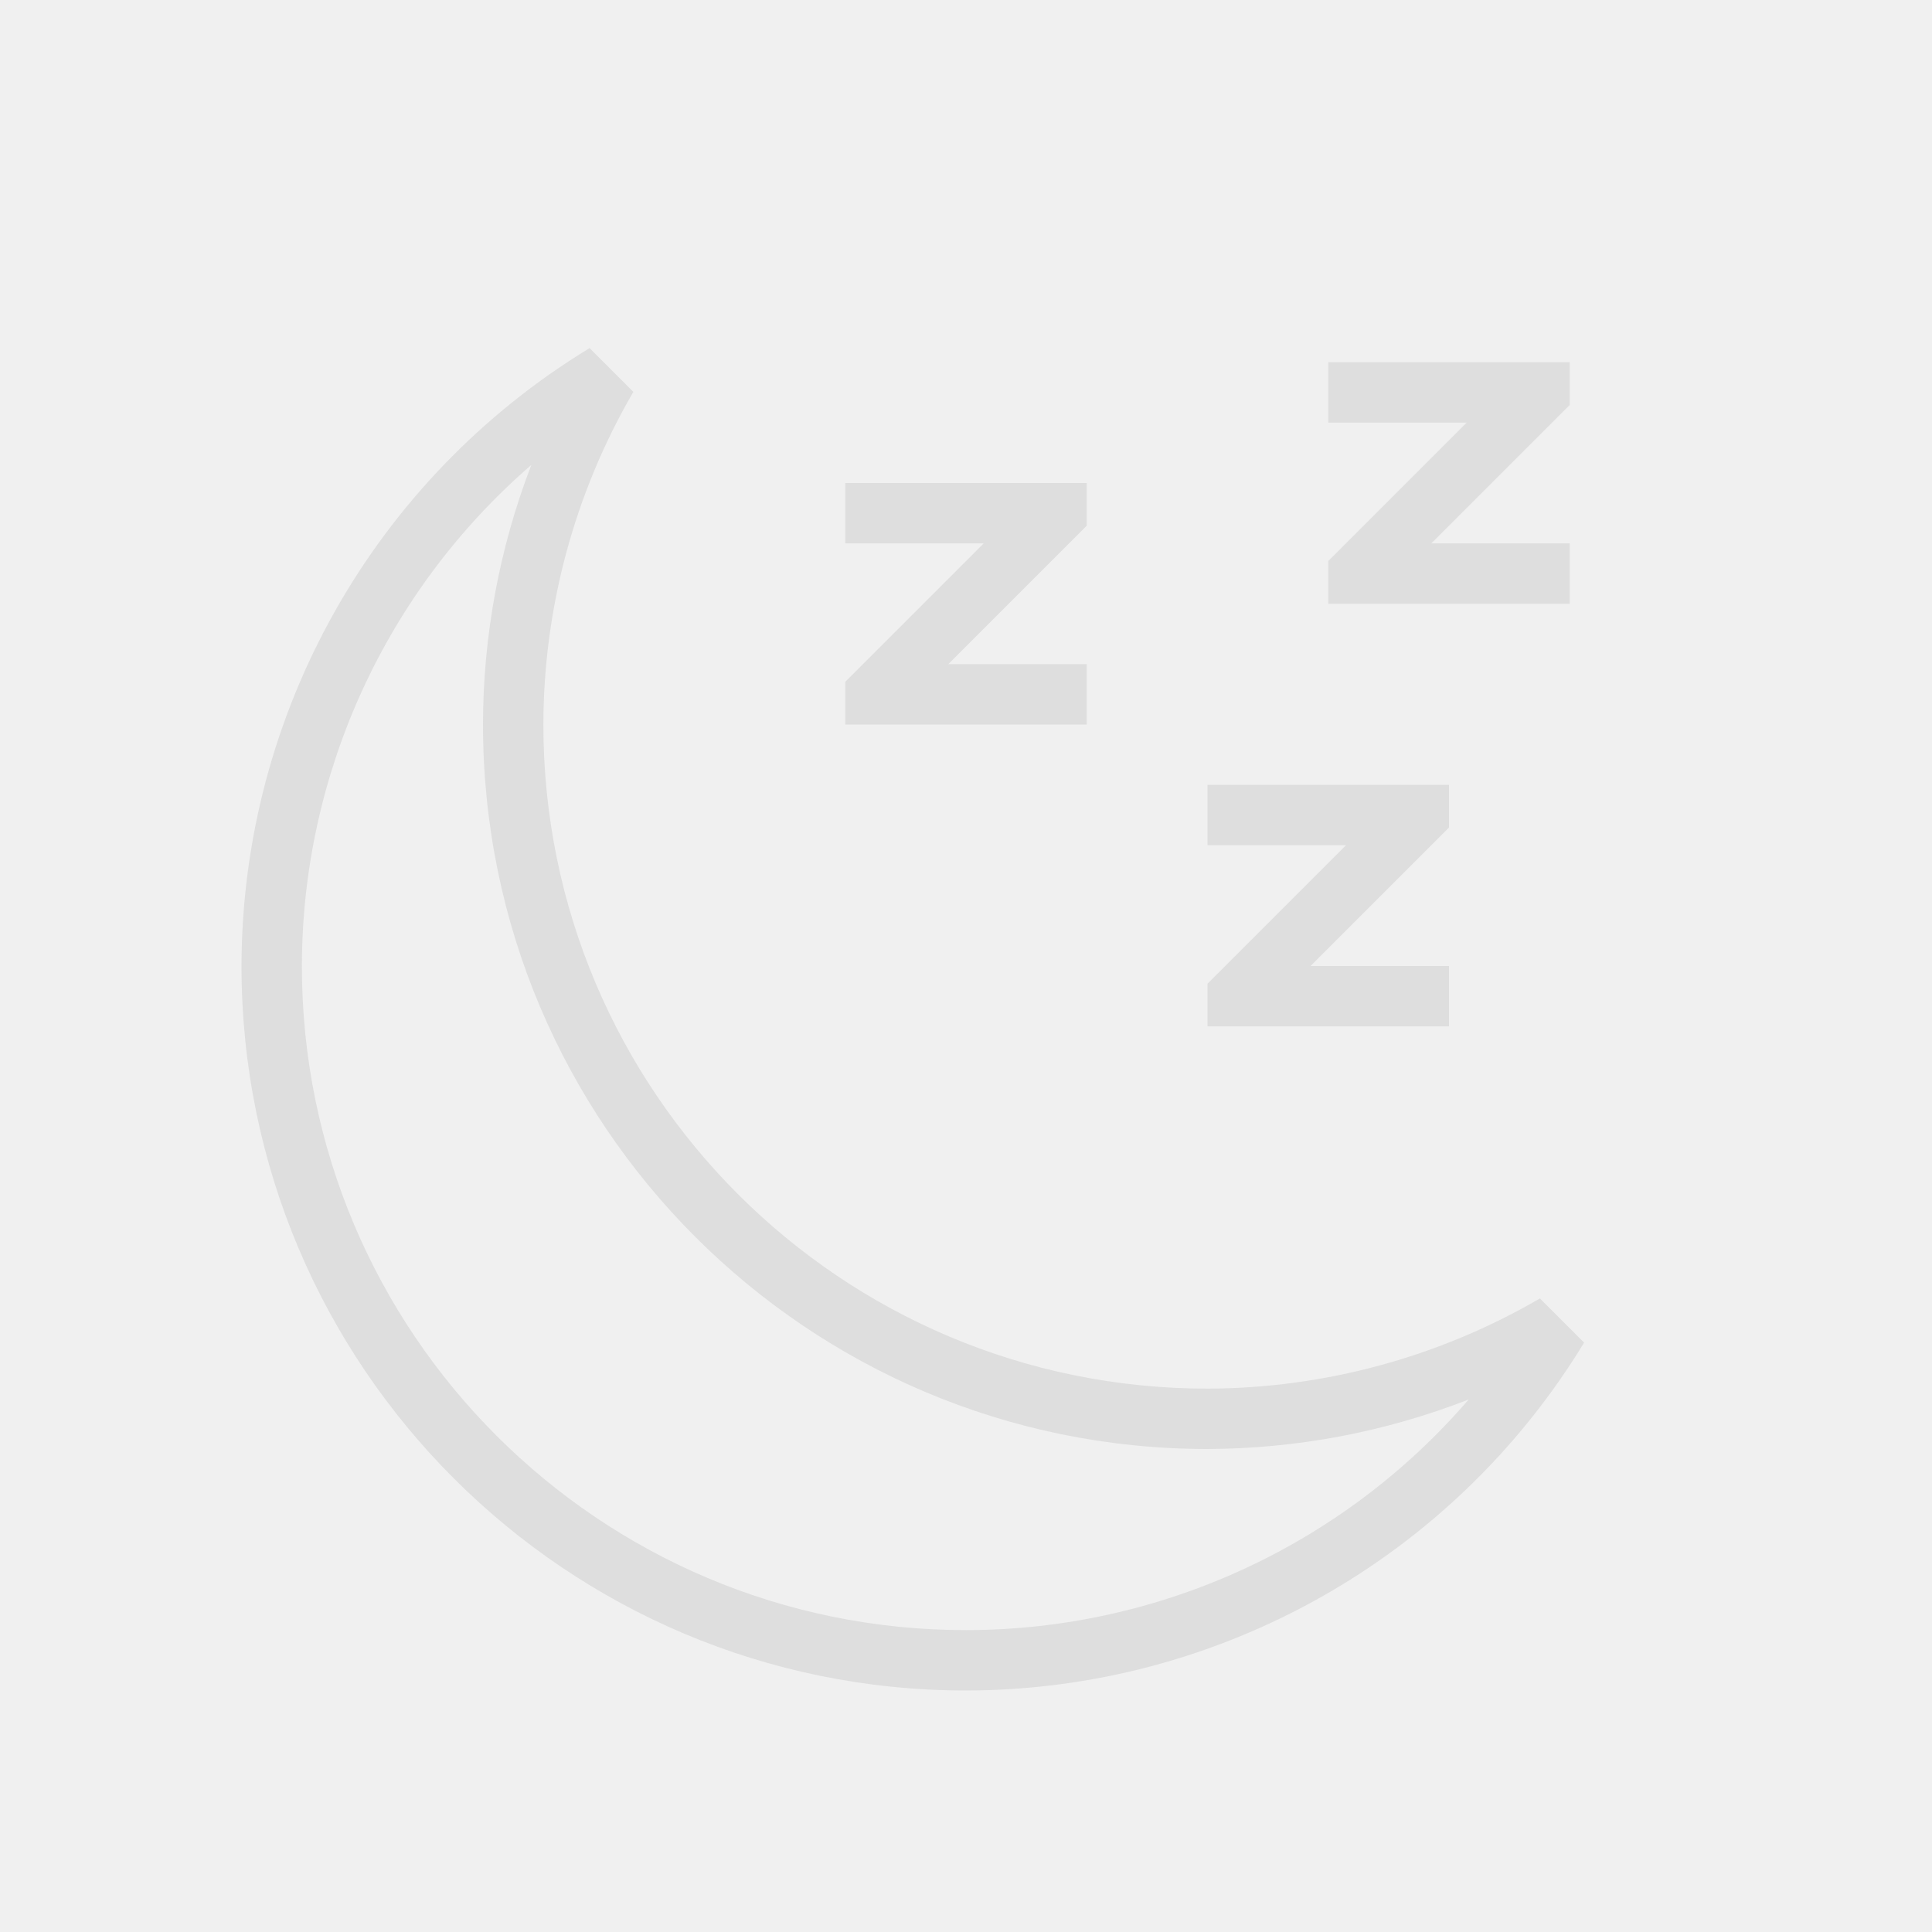
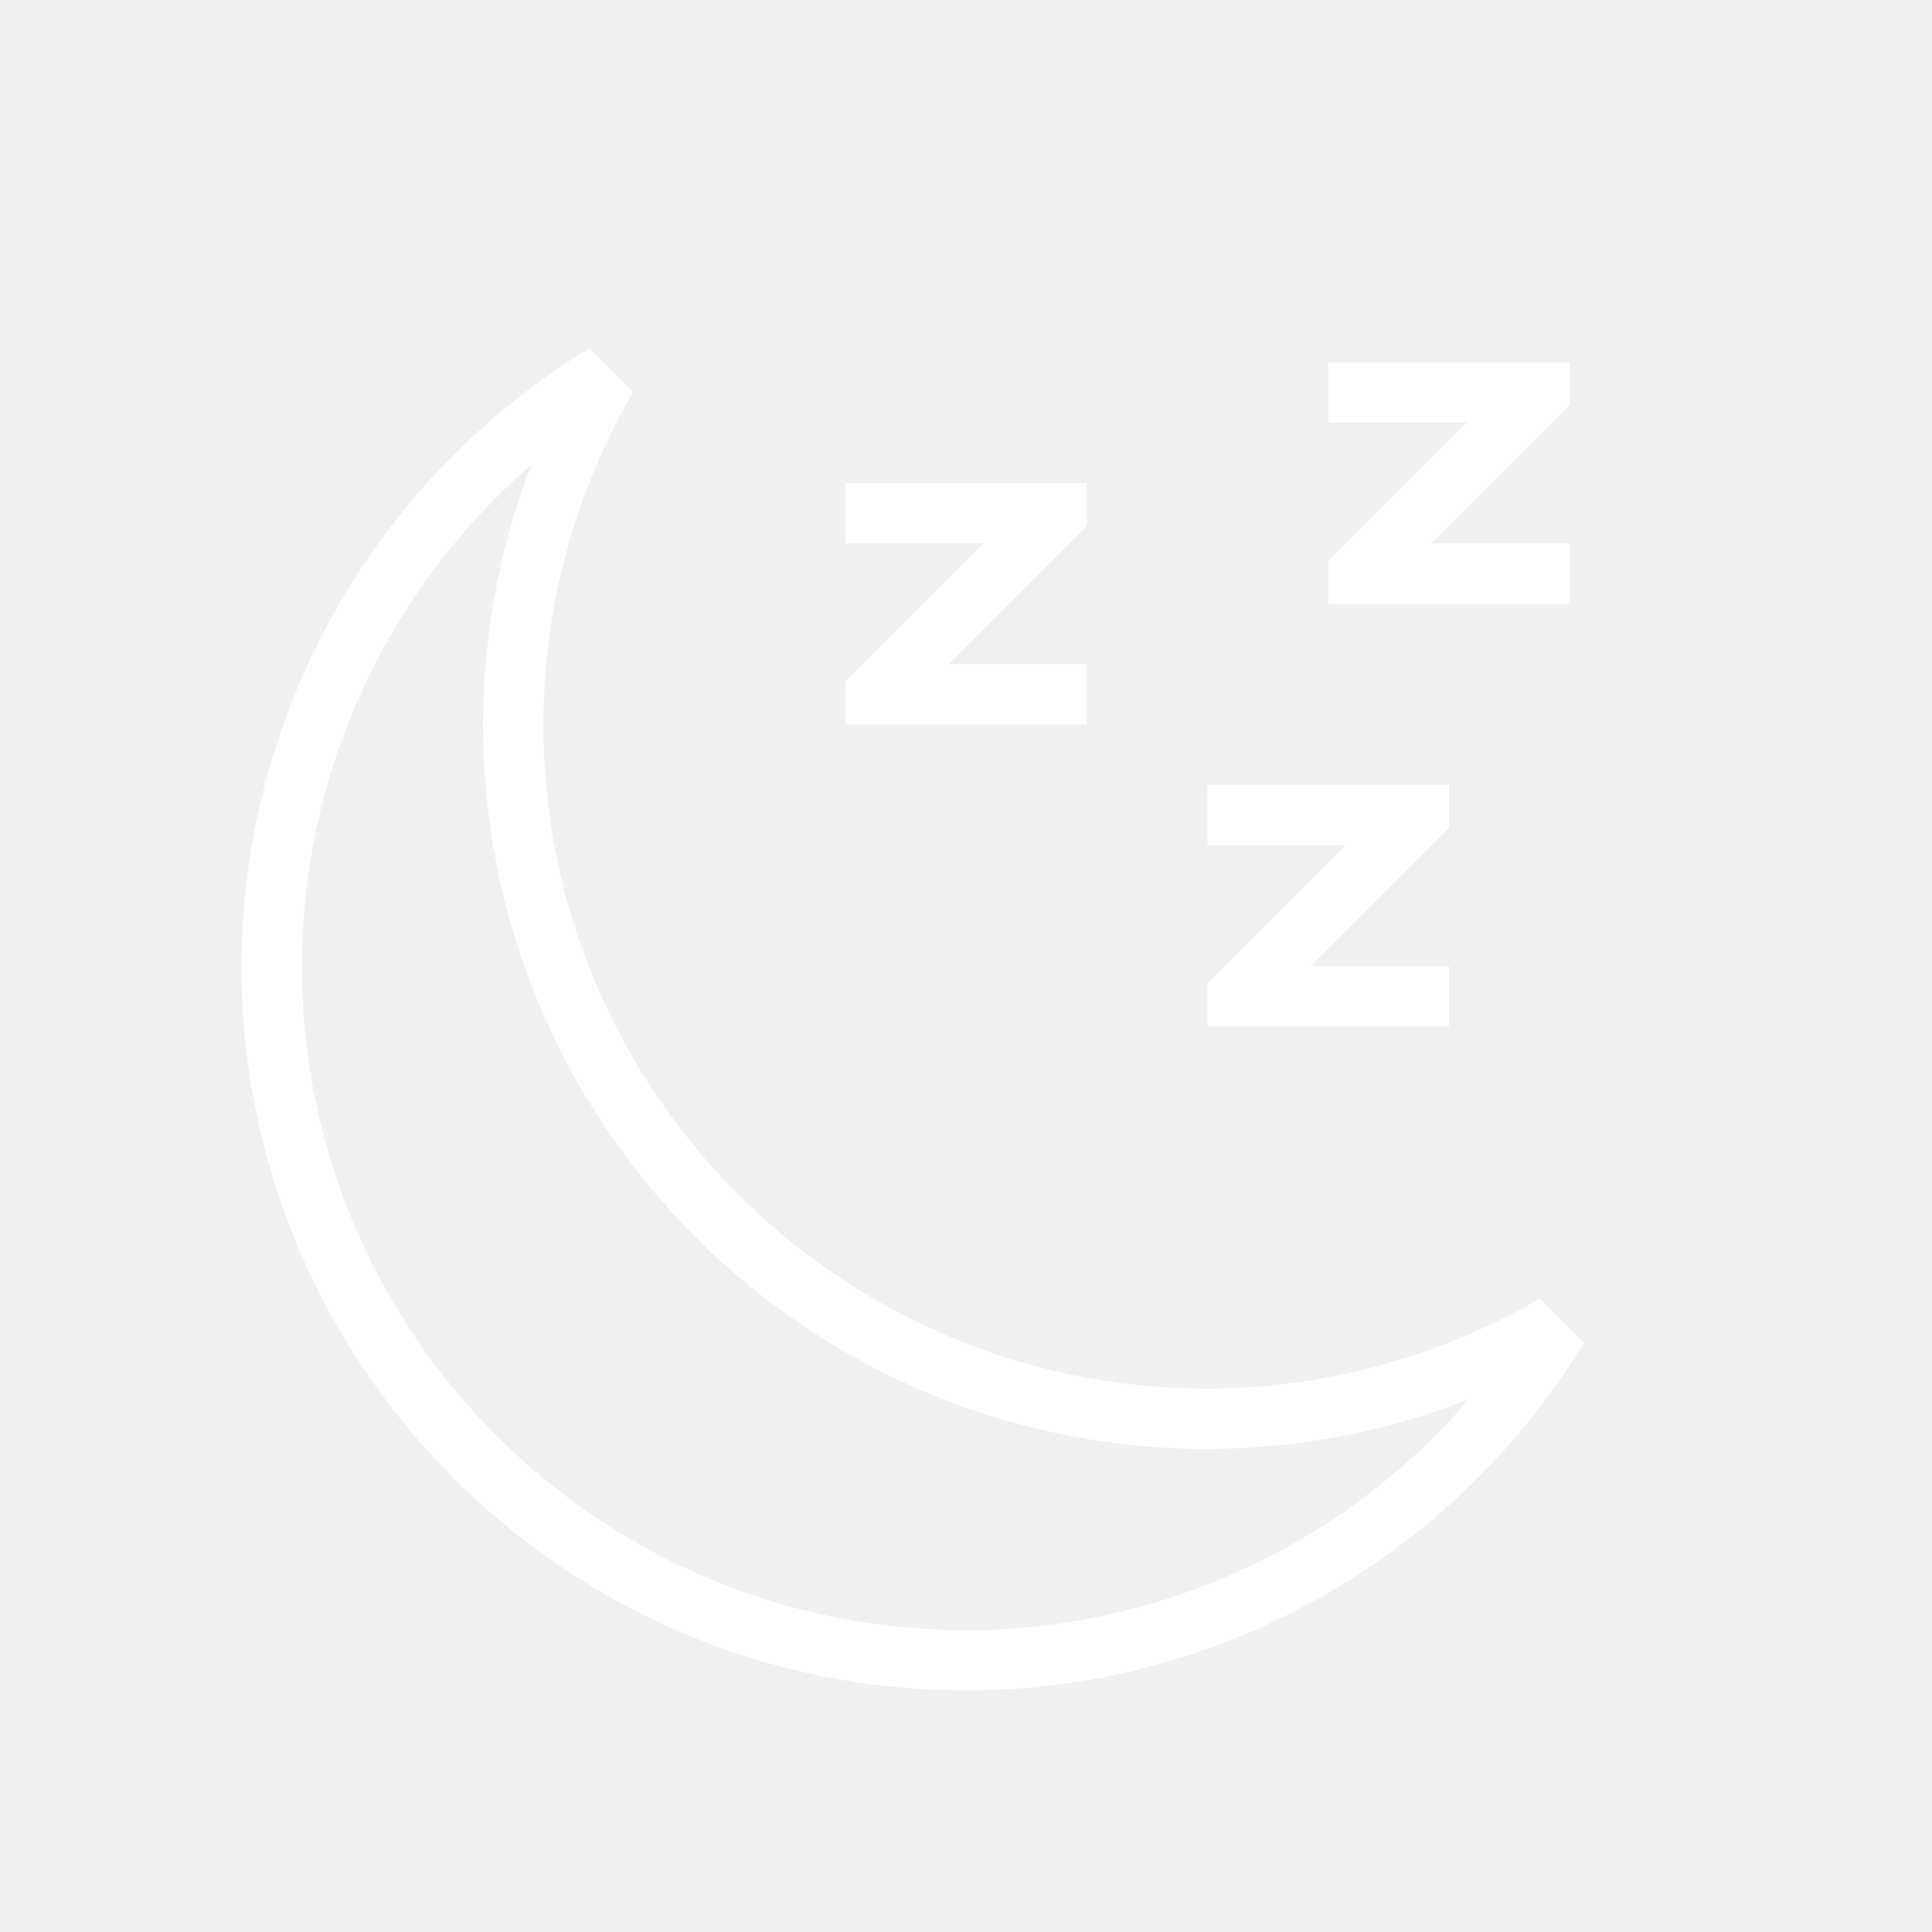
- <svg xmlns="http://www.w3.org/2000/svg" viewBox="0 0 32 32">
-   <style type="text/css" id="current-color-scheme">
-         .ColorScheme-Text {
+ <svg xmlns="http://www.w3.org/2000/svg" version="1.1" viewBox="0 0 32 32">
+   <style id="current-color-scheme" type="text/css">.ColorScheme-Text {
            color:#dedede;
-         }
-     </style>
-   <g class="ColorScheme-Text" fill="currentColor">
+         }</style>
+   <g class="ColorScheme-Text" fill="#fff">
    <path d="M9.762 5.762a12 12 0 0 0-.004.008A12 12 0 0 0 4 16a12 12 0 0 0 12 12 12 12 0 0 0 10.238-5.762l-.732-.732A11 11 0 0 1 20 23 11 11 0 0 1 9 12a11 11 0 0 1 1.486-5.502 11 11 0 0 1 .008-.004zM8.8 7.702A12 12 0 0 0 8 12a12 12 0 0 0 12 12 12 12 0 0 0 4.326-.82A11 11 0 0 1 16 27 11 11 0 0 1 5 16a11 11 0 0 1 3.8-8.299zM22 6v1h2.293l-2 2-.293.293V10h4V9h-2.293l2-2L26 6.707V6h-.707z" />
    <path d="M20 13v1h2.293l-2 2-.293.293V17h4v-1h-2.293l2-2 .293-.293V13h-.707zm-6-5v1h2.293l-2 2-.293.293V12h4v-1h-2.293l2-2L18 8.707V8h-.707z" />
  </g>
</svg>
